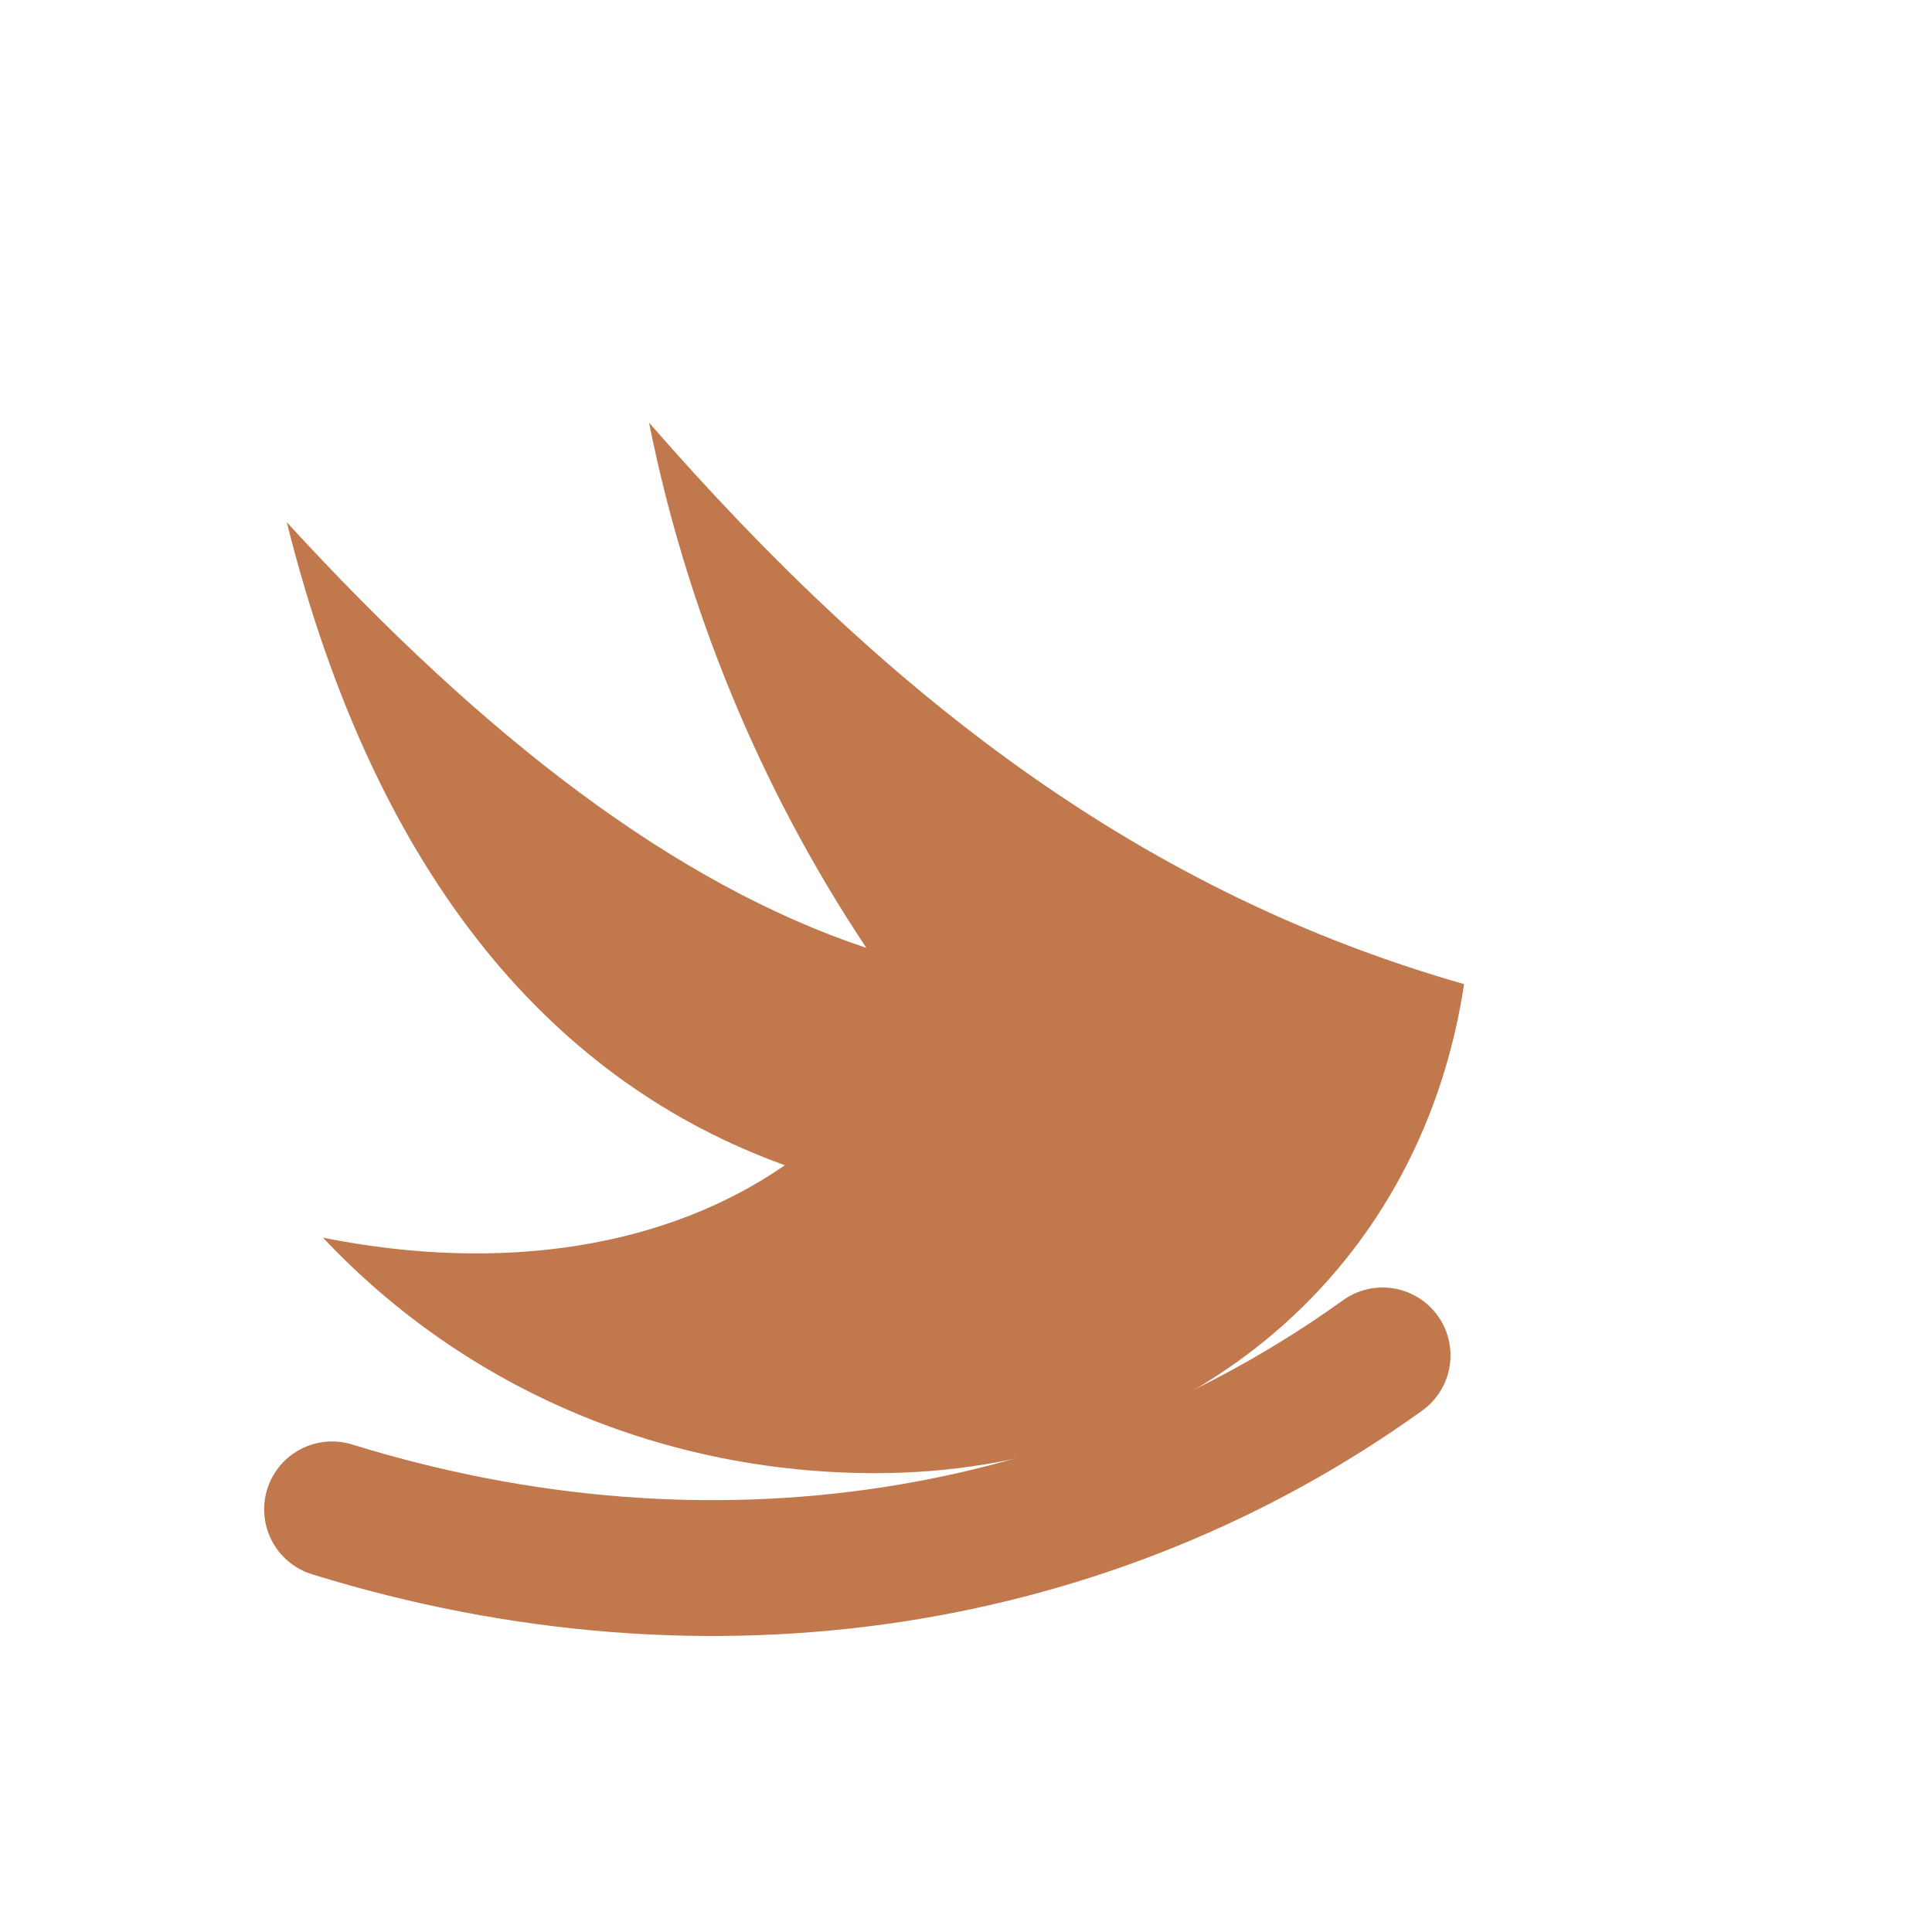
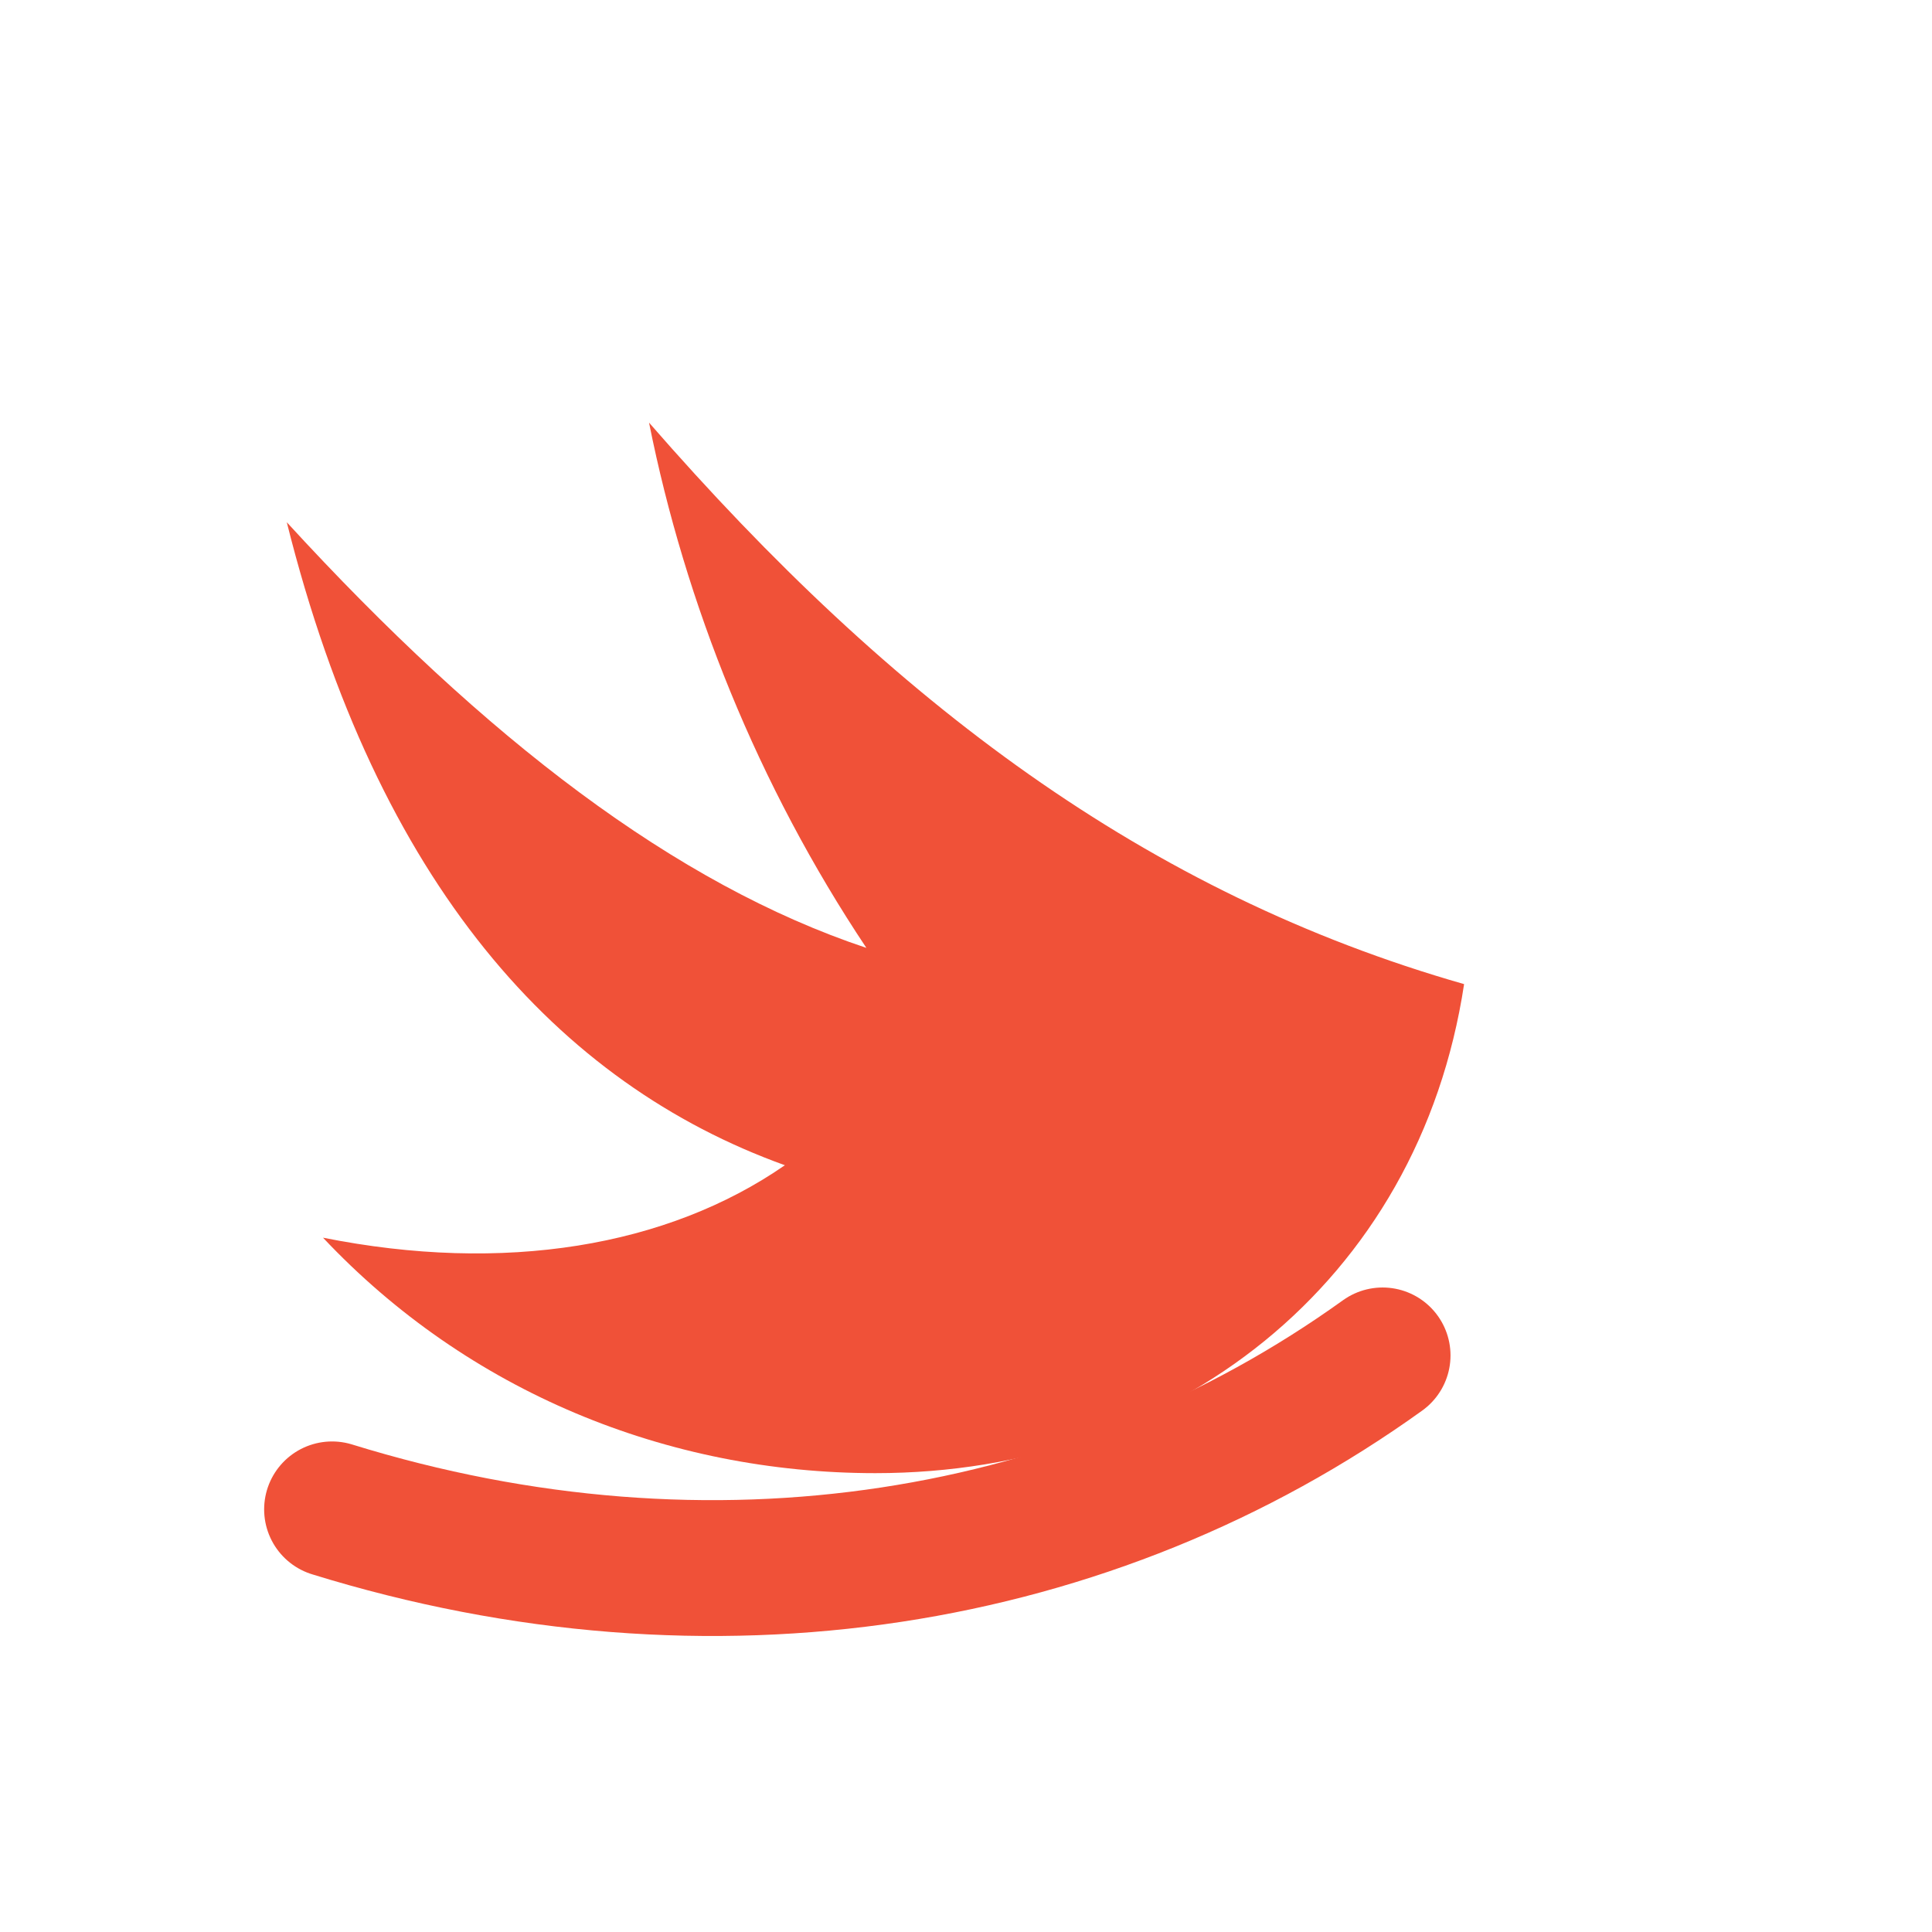
<svg xmlns="http://www.w3.org/2000/svg" width="32" height="32" viewBox="0 0 32 32">
-   <g transform="translate(-8 -8) scale(1.5)" fill="#C1784D" stroke-linecap="round" stroke-linejoin="round">
+   <g transform="translate(-8 -8) scale(1.5)" fill="#F05138" stroke-linecap="round" stroke-linejoin="round">
    <path d="M8.5 11.1c2.2 2.4 4.3 4 6.4 4.7-1.2-1.8-2-3.8-2.4-5.8 2.7 3.1 5.5 5.2 9 6.2-.5 3.3-3.2 5.4-6.5 5.4-2.3 0-4.5-.9-6.1-2.6 2 .4 3.8.1 5.1-.8-2.5-.9-4.5-3.1-5.5-7.1z" />
-     <path d="M9 22c4.2 1.3 8.4.6 11.6-1.7" fill="none" stroke="#C1784D" stroke-width="1.5" stroke-linecap="round" />
+     <path d="M9 22c4.2 1.3 8.4.6 11.6-1.7" fill="none" stroke="#F05138" stroke-width="1.5" stroke-linecap="round" />
  </g>
</svg>
